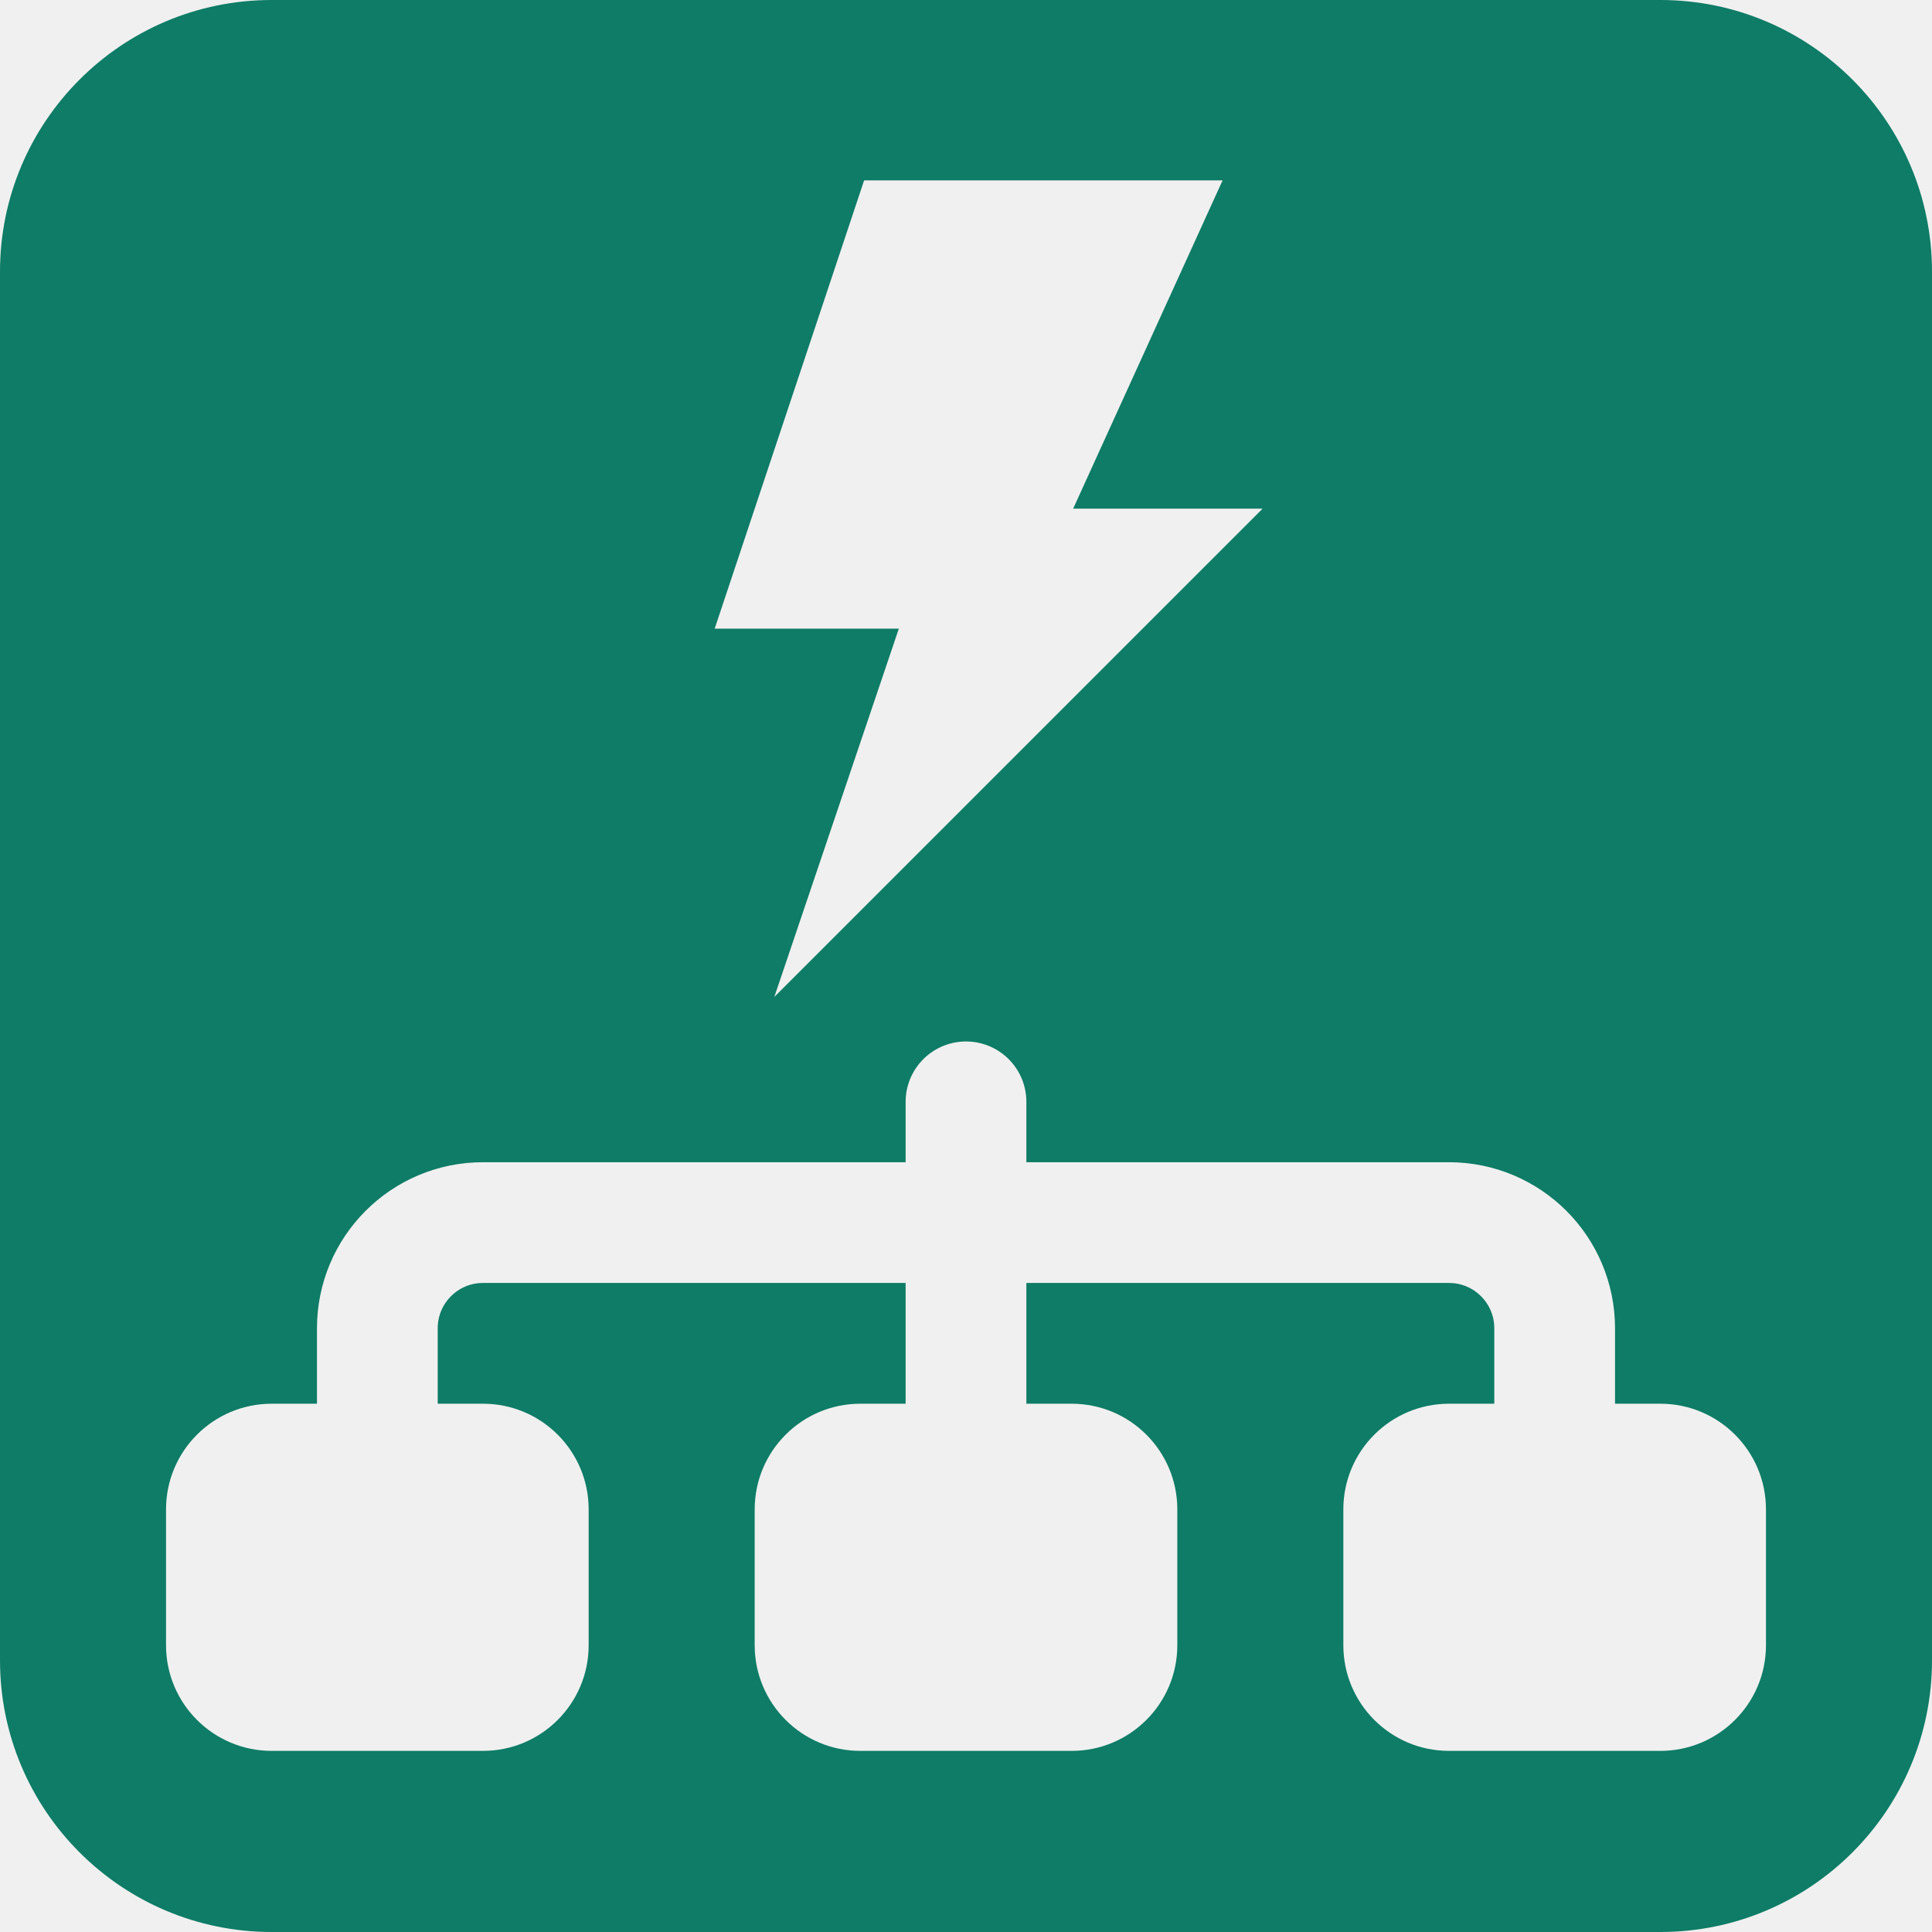
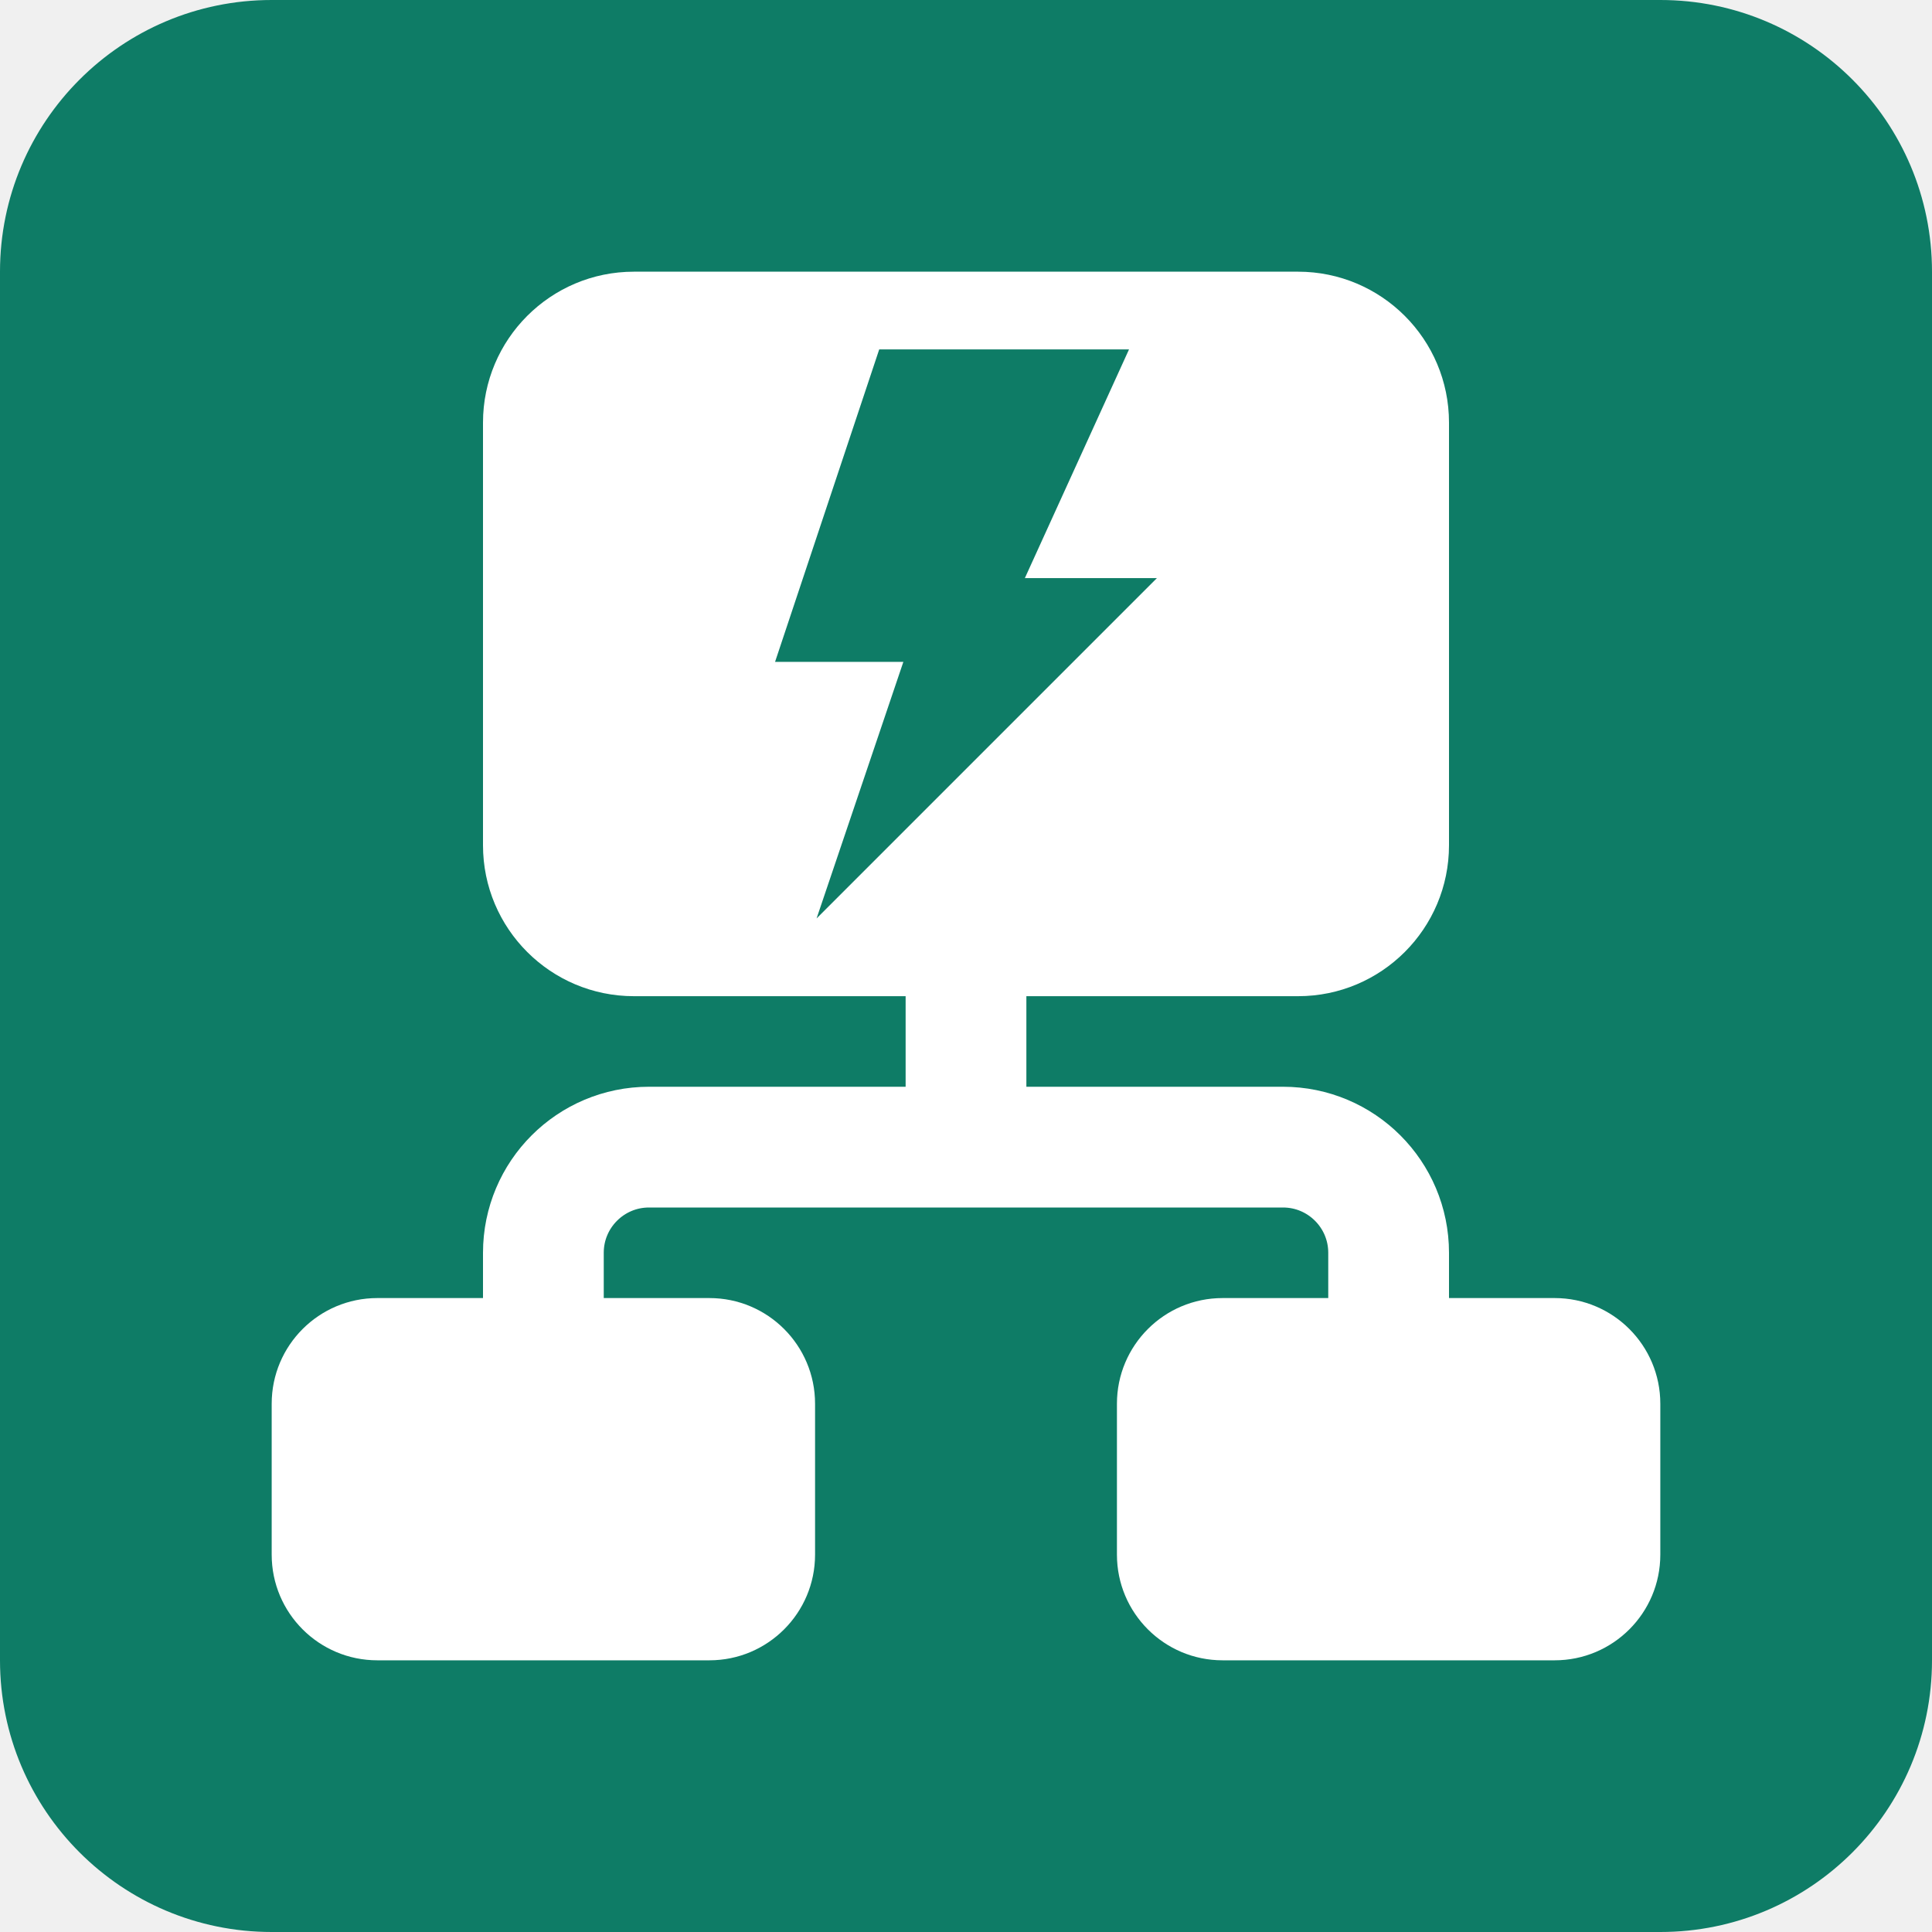
<svg xmlns="http://www.w3.org/2000/svg" viewBox="0 0 256 256" width="256" height="256">
-   <g fill="#0e7c66">
-     <mask id="t1" maskUnits="userSpaceOnUse" x="0" y="0" width="256" height="256">
-       <rect width="256" height="256" fill="#fff" />
-       <g fill="#000" stroke="none">
-         <path d="M114.5 23.9L162 23.9L142.2 67.4L167.3 67.4L102.6 132.1L119.1 83.3L94.7 83.3Z" />
-         <path d="M128 146V162M50 190V176A14 14 0 0 1 64 162H192A14 14 0 0 1 206 176V190M128 162V190" fill="none" stroke="#000" stroke-width="16" stroke-linecap="round" stroke-linejoin="round" />
-         <rect x="22" y="186" width="56" height="46" rx="14" />
-         <rect x="100" y="186" width="56" height="46" rx="14" />
-         <rect x="178" y="186" width="56" height="46" rx="14" />
-       </g>
-     </mask>
-     <path d="M36 0H220A36 36 0 0 1 256 36V220A36 36 0 0 1 220 256H36A36 36 0 0 1 0 220V36A36 36 0 0 1 36 0Z" mask="url(#t1)" />
-   </g>
+   <rect width="256" height="256" rx="36" fill="#0e7c66" />
+   <rect x="64" y="36" width="128" height="96" rx="20" fill="#ffffff" />
+   <path fill="#0e7c66" d="M116.5 46.3L149.6 46.3L135.8 76.6L153.3 76.6L108.2 121.7L119.7 87.7L102.7 87.7Z" />
+   <path d="M128 132V152M72 172V166A14 14 0 0 1 86 152H170A14 14 0 0 1 184 166V172" fill="none" stroke="#ffffff" stroke-width="16" stroke-linecap="round" stroke-linejoin="round" />
+   <rect x="36" y="172" width="72" height="48" rx="14" fill="#ffffff" />
+   <rect x="148" y="172" width="72" height="48" rx="14" fill="#ffffff" />
</svg>
